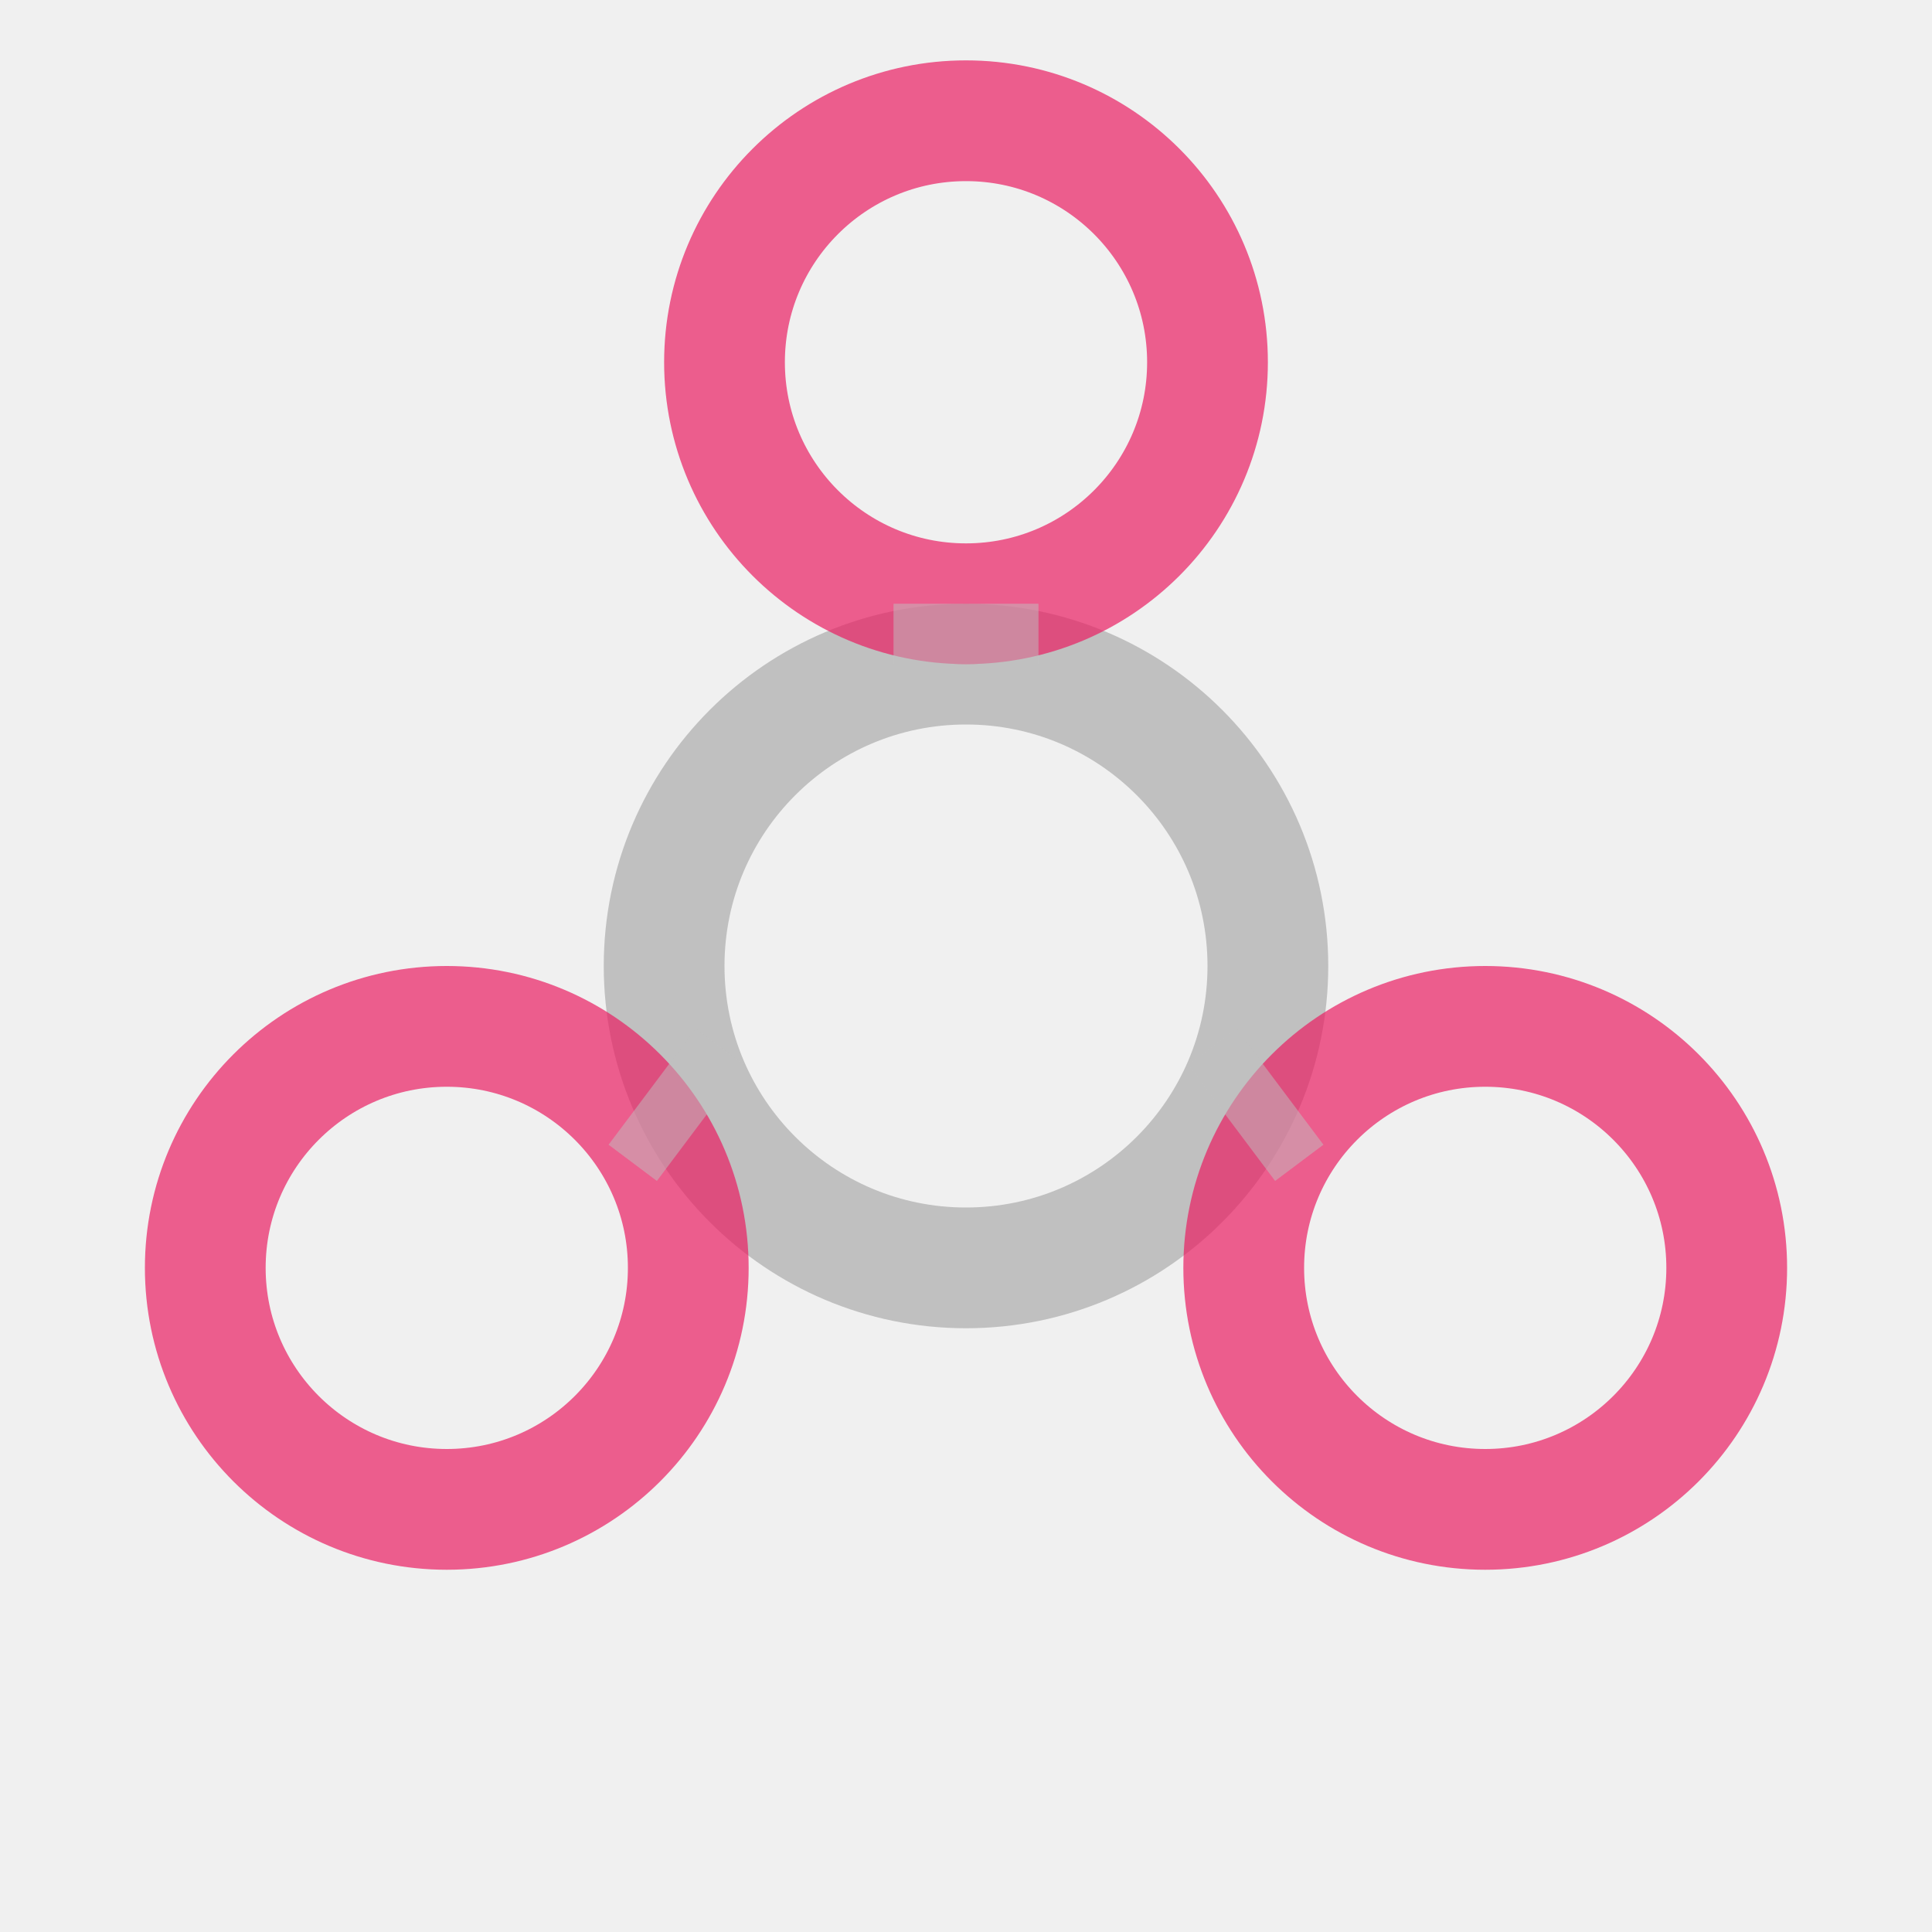
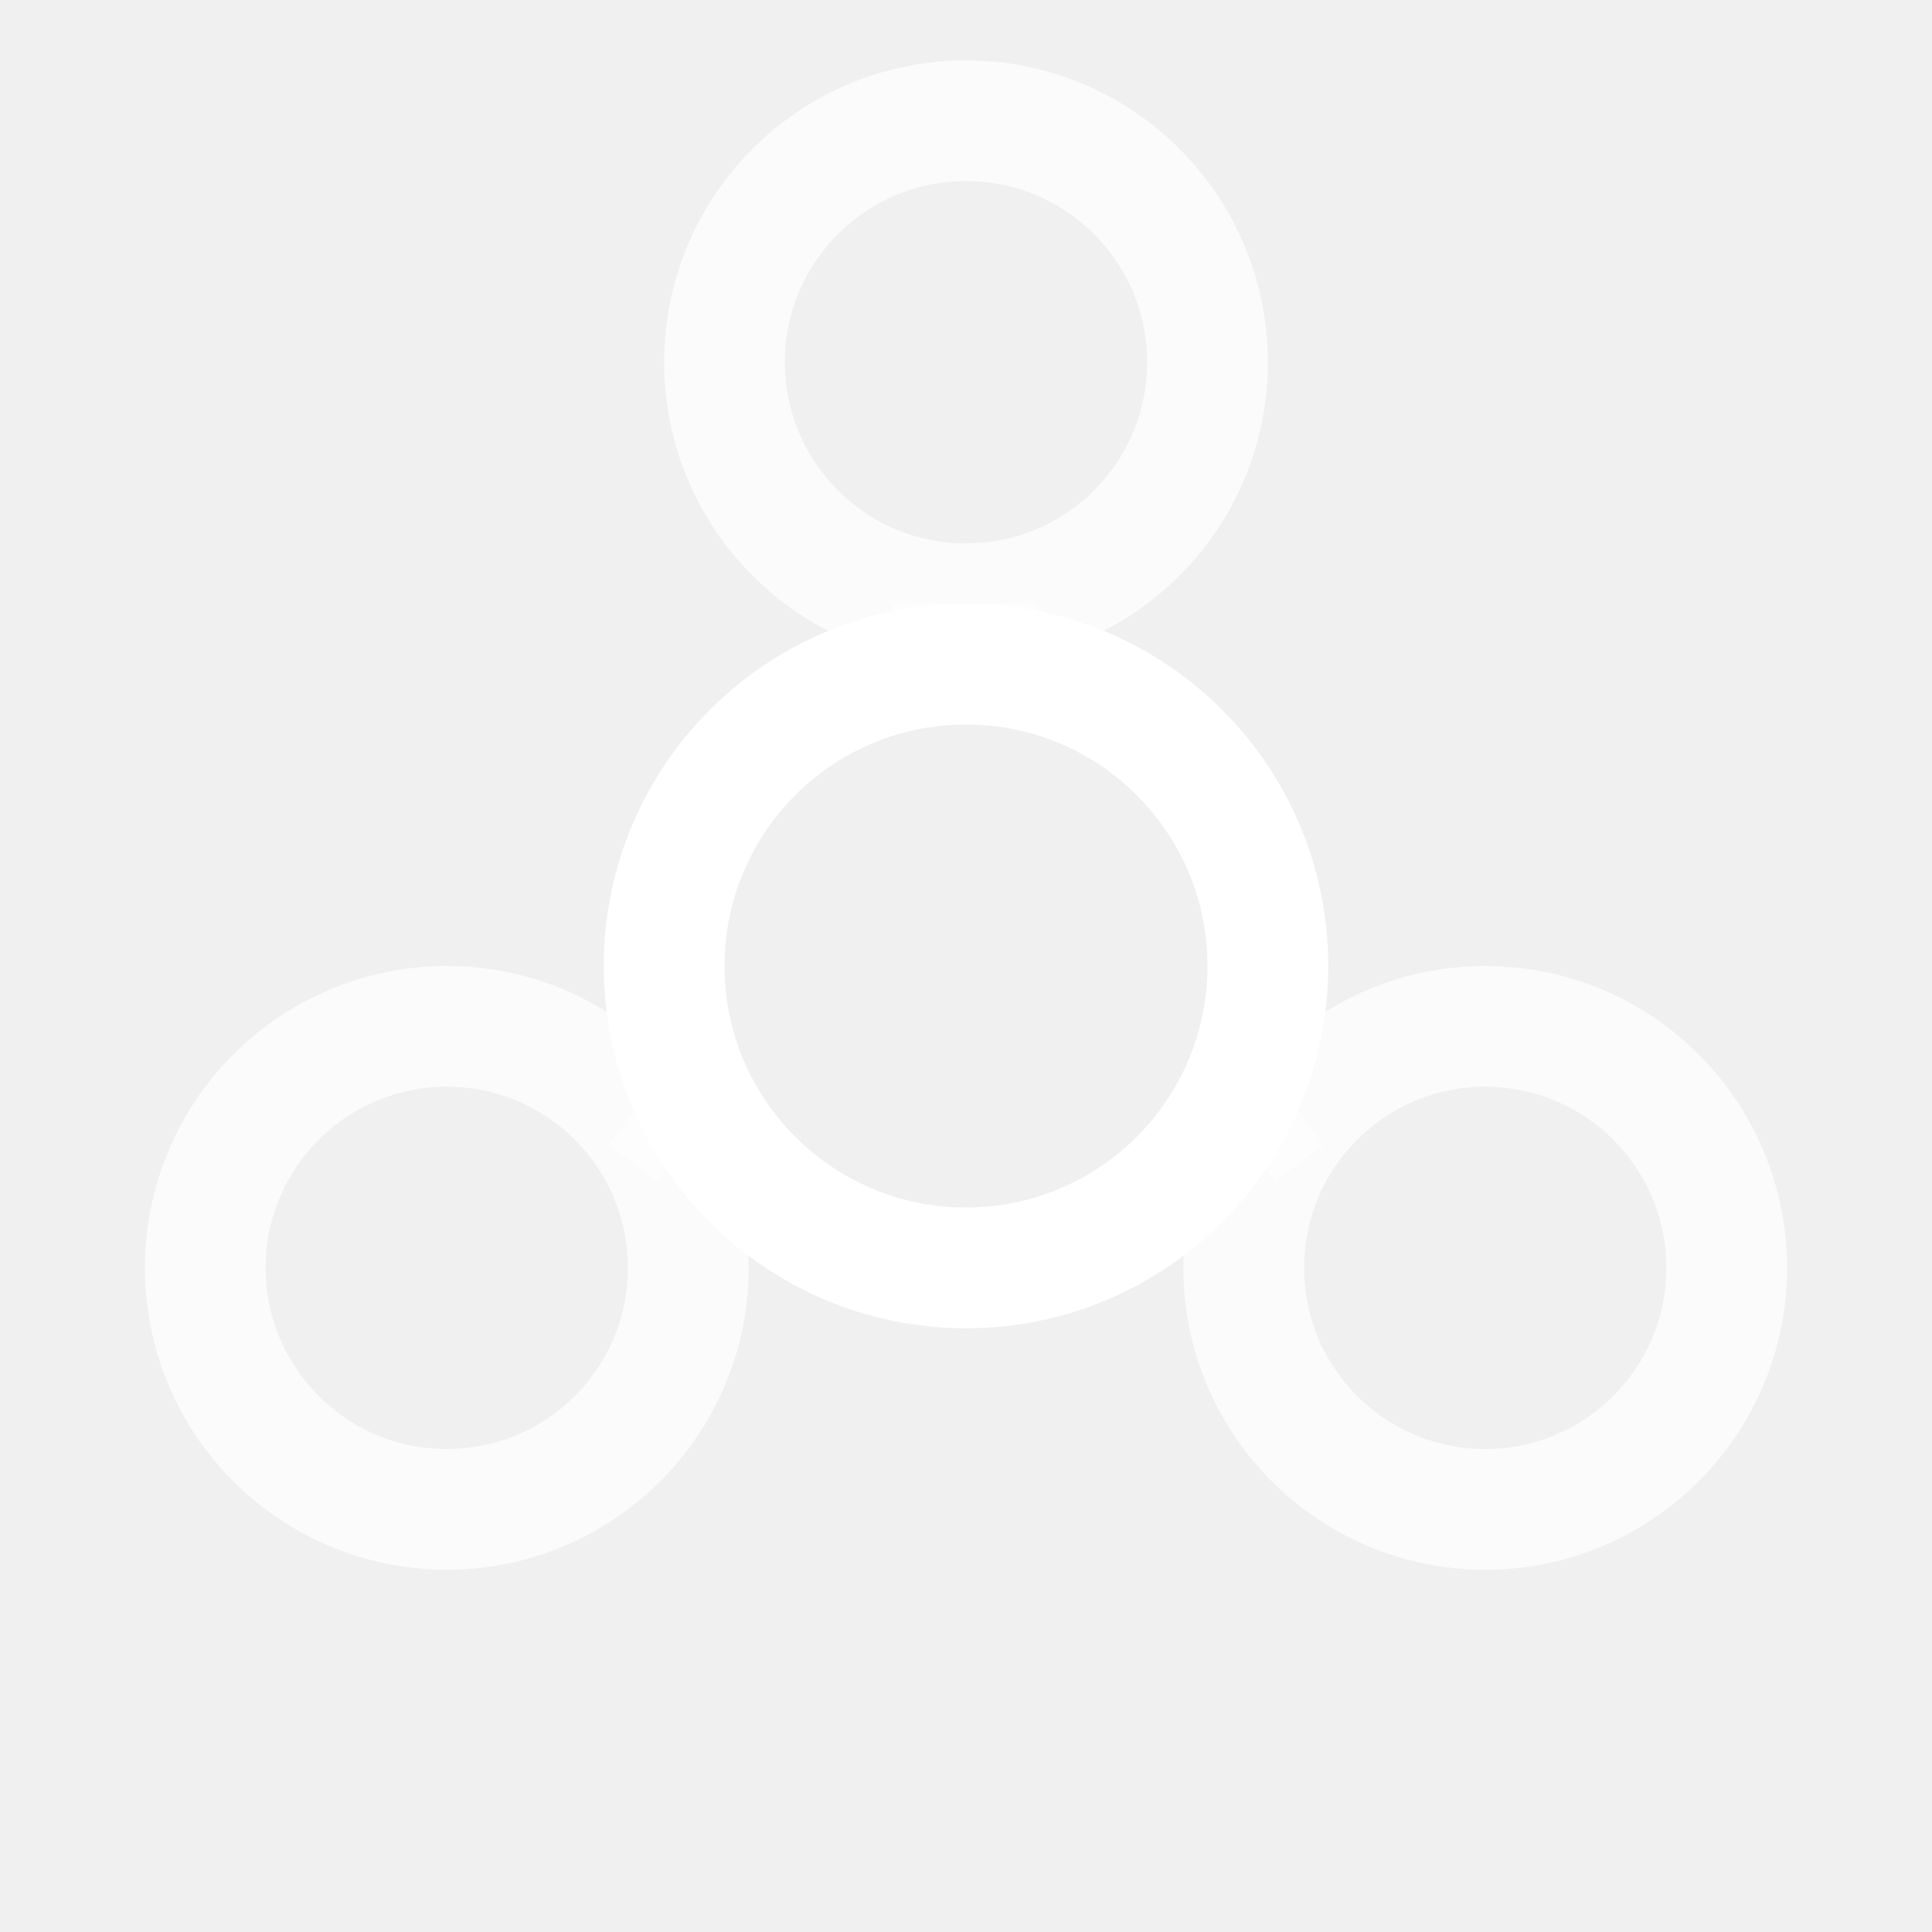
<svg xmlns="http://www.w3.org/2000/svg" width="16" height="16">
-   <circle cx="8" cy="8" r="2.5" fill="none" stroke="silver" stroke-width="1" />
-   <circle cx="8" cy="3" r="2" fill="none" stroke="#E91E63" stroke-width="1" opacity="0.7" />
-   <circle cx="12.3" cy="10.5" r="2" fill="none" stroke="#E91E63" stroke-width="1" opacity="0.7" />
-   <circle cx="3.7" cy="10.5" r="2" fill="none" stroke="#E91E63" stroke-width="1" opacity="0.7" />
-   <line x1="8" y1="5.5" x2="8" y2="5" stroke="silver" stroke-width="1.2" opacity="0.5" />
-   <line x1="10.2" y1="9.3" x2="10.6" y2="9" stroke="silver" stroke-width="1.2" opacity="0.5" />
-   <line x1="5.8" y1="9.3" x2="5.4" y2="9" stroke="silver" stroke-width="1.2" opacity="0.5" />
+   <circle cx="8" cy="8" r="2.5" fill="none" stroke="#FFFFFF" stroke-width="1" />
+   <circle cx="8" cy="3" r="2" fill="none" stroke="#FFFFFF" stroke-width="1" opacity="0.7" />
+   <circle cx="12.3" cy="10.5" r="2" fill="none" stroke="#FFFFFF" stroke-width="1" opacity="0.7" />
+   <circle cx="3.7" cy="10.5" r="2" fill="none" stroke="#FFFFFF" stroke-width="1" opacity="0.7" />
+   <line x1="8" y1="5.5" x2="8" y2="5" stroke="#FFFFFF" stroke-width="1.2" opacity="0.5" />
+   <line x1="10.2" y1="9.3" x2="10.6" y2="9" stroke="#FFFFFF" stroke-width="1.2" opacity="0.5" />
+   <line x1="5.8" y1="9.3" x2="5.4" y2="9" stroke="#FFFFFF" stroke-width="1.2" opacity="0.5" />
</svg>
